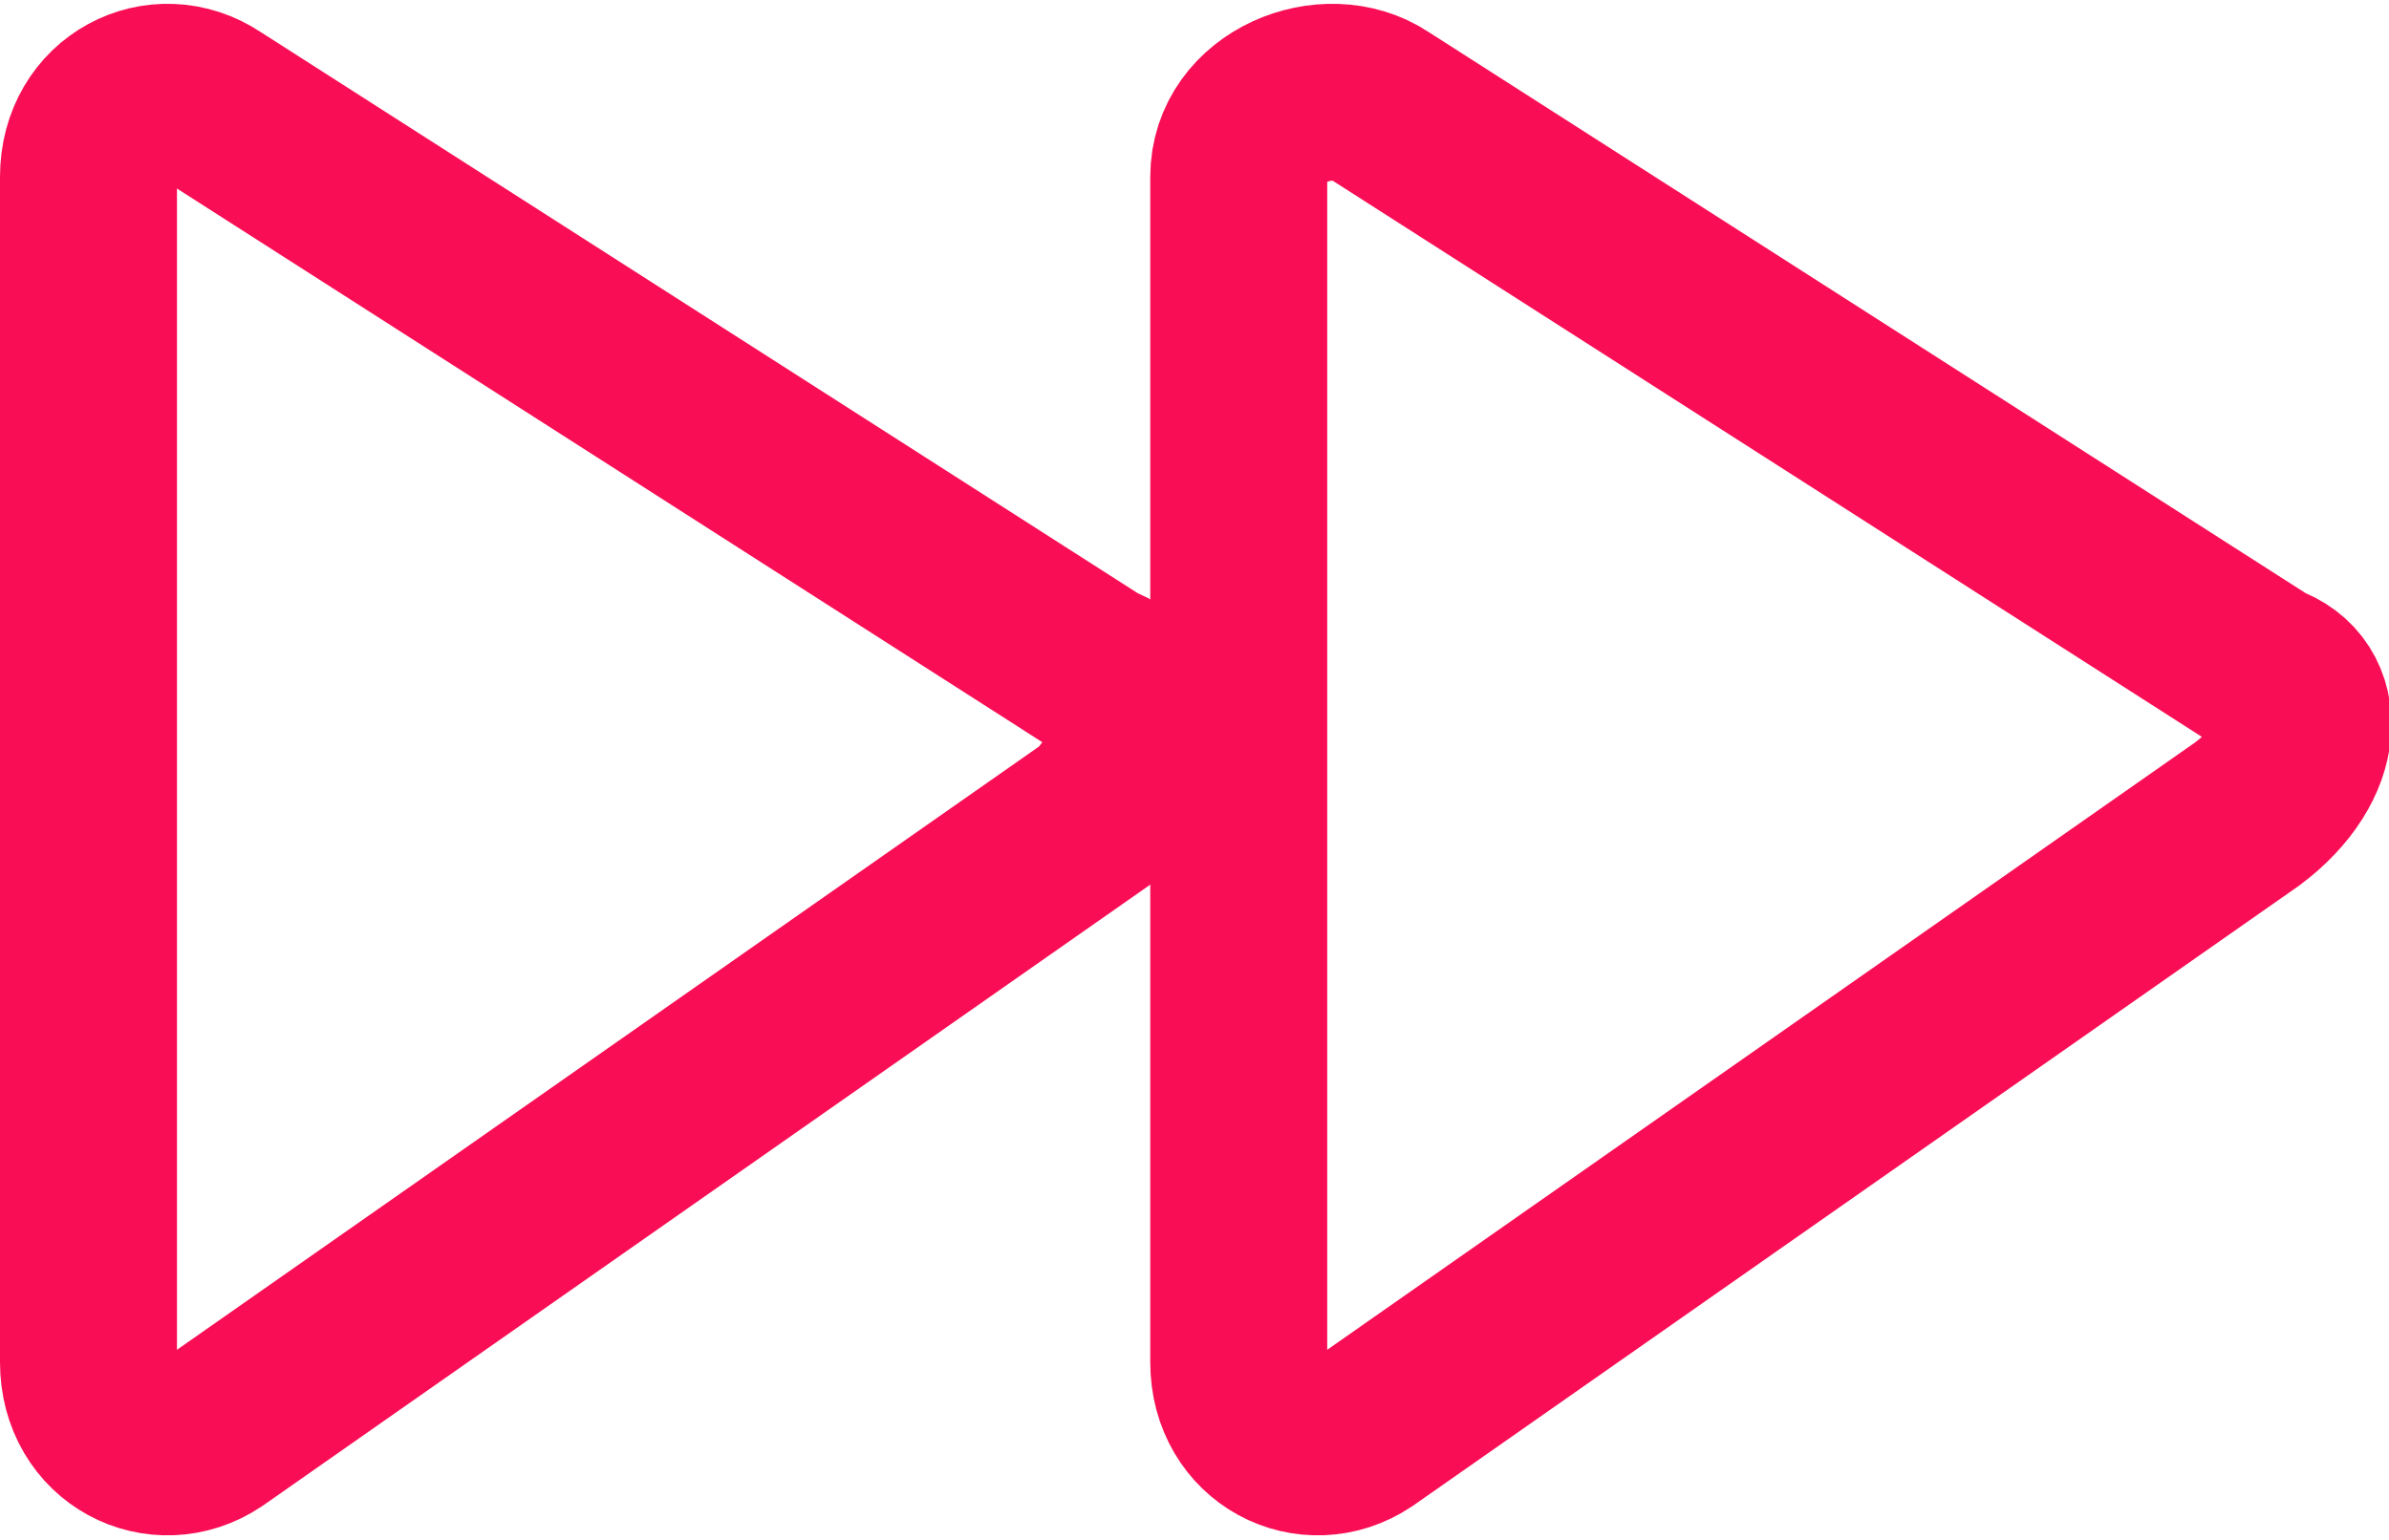
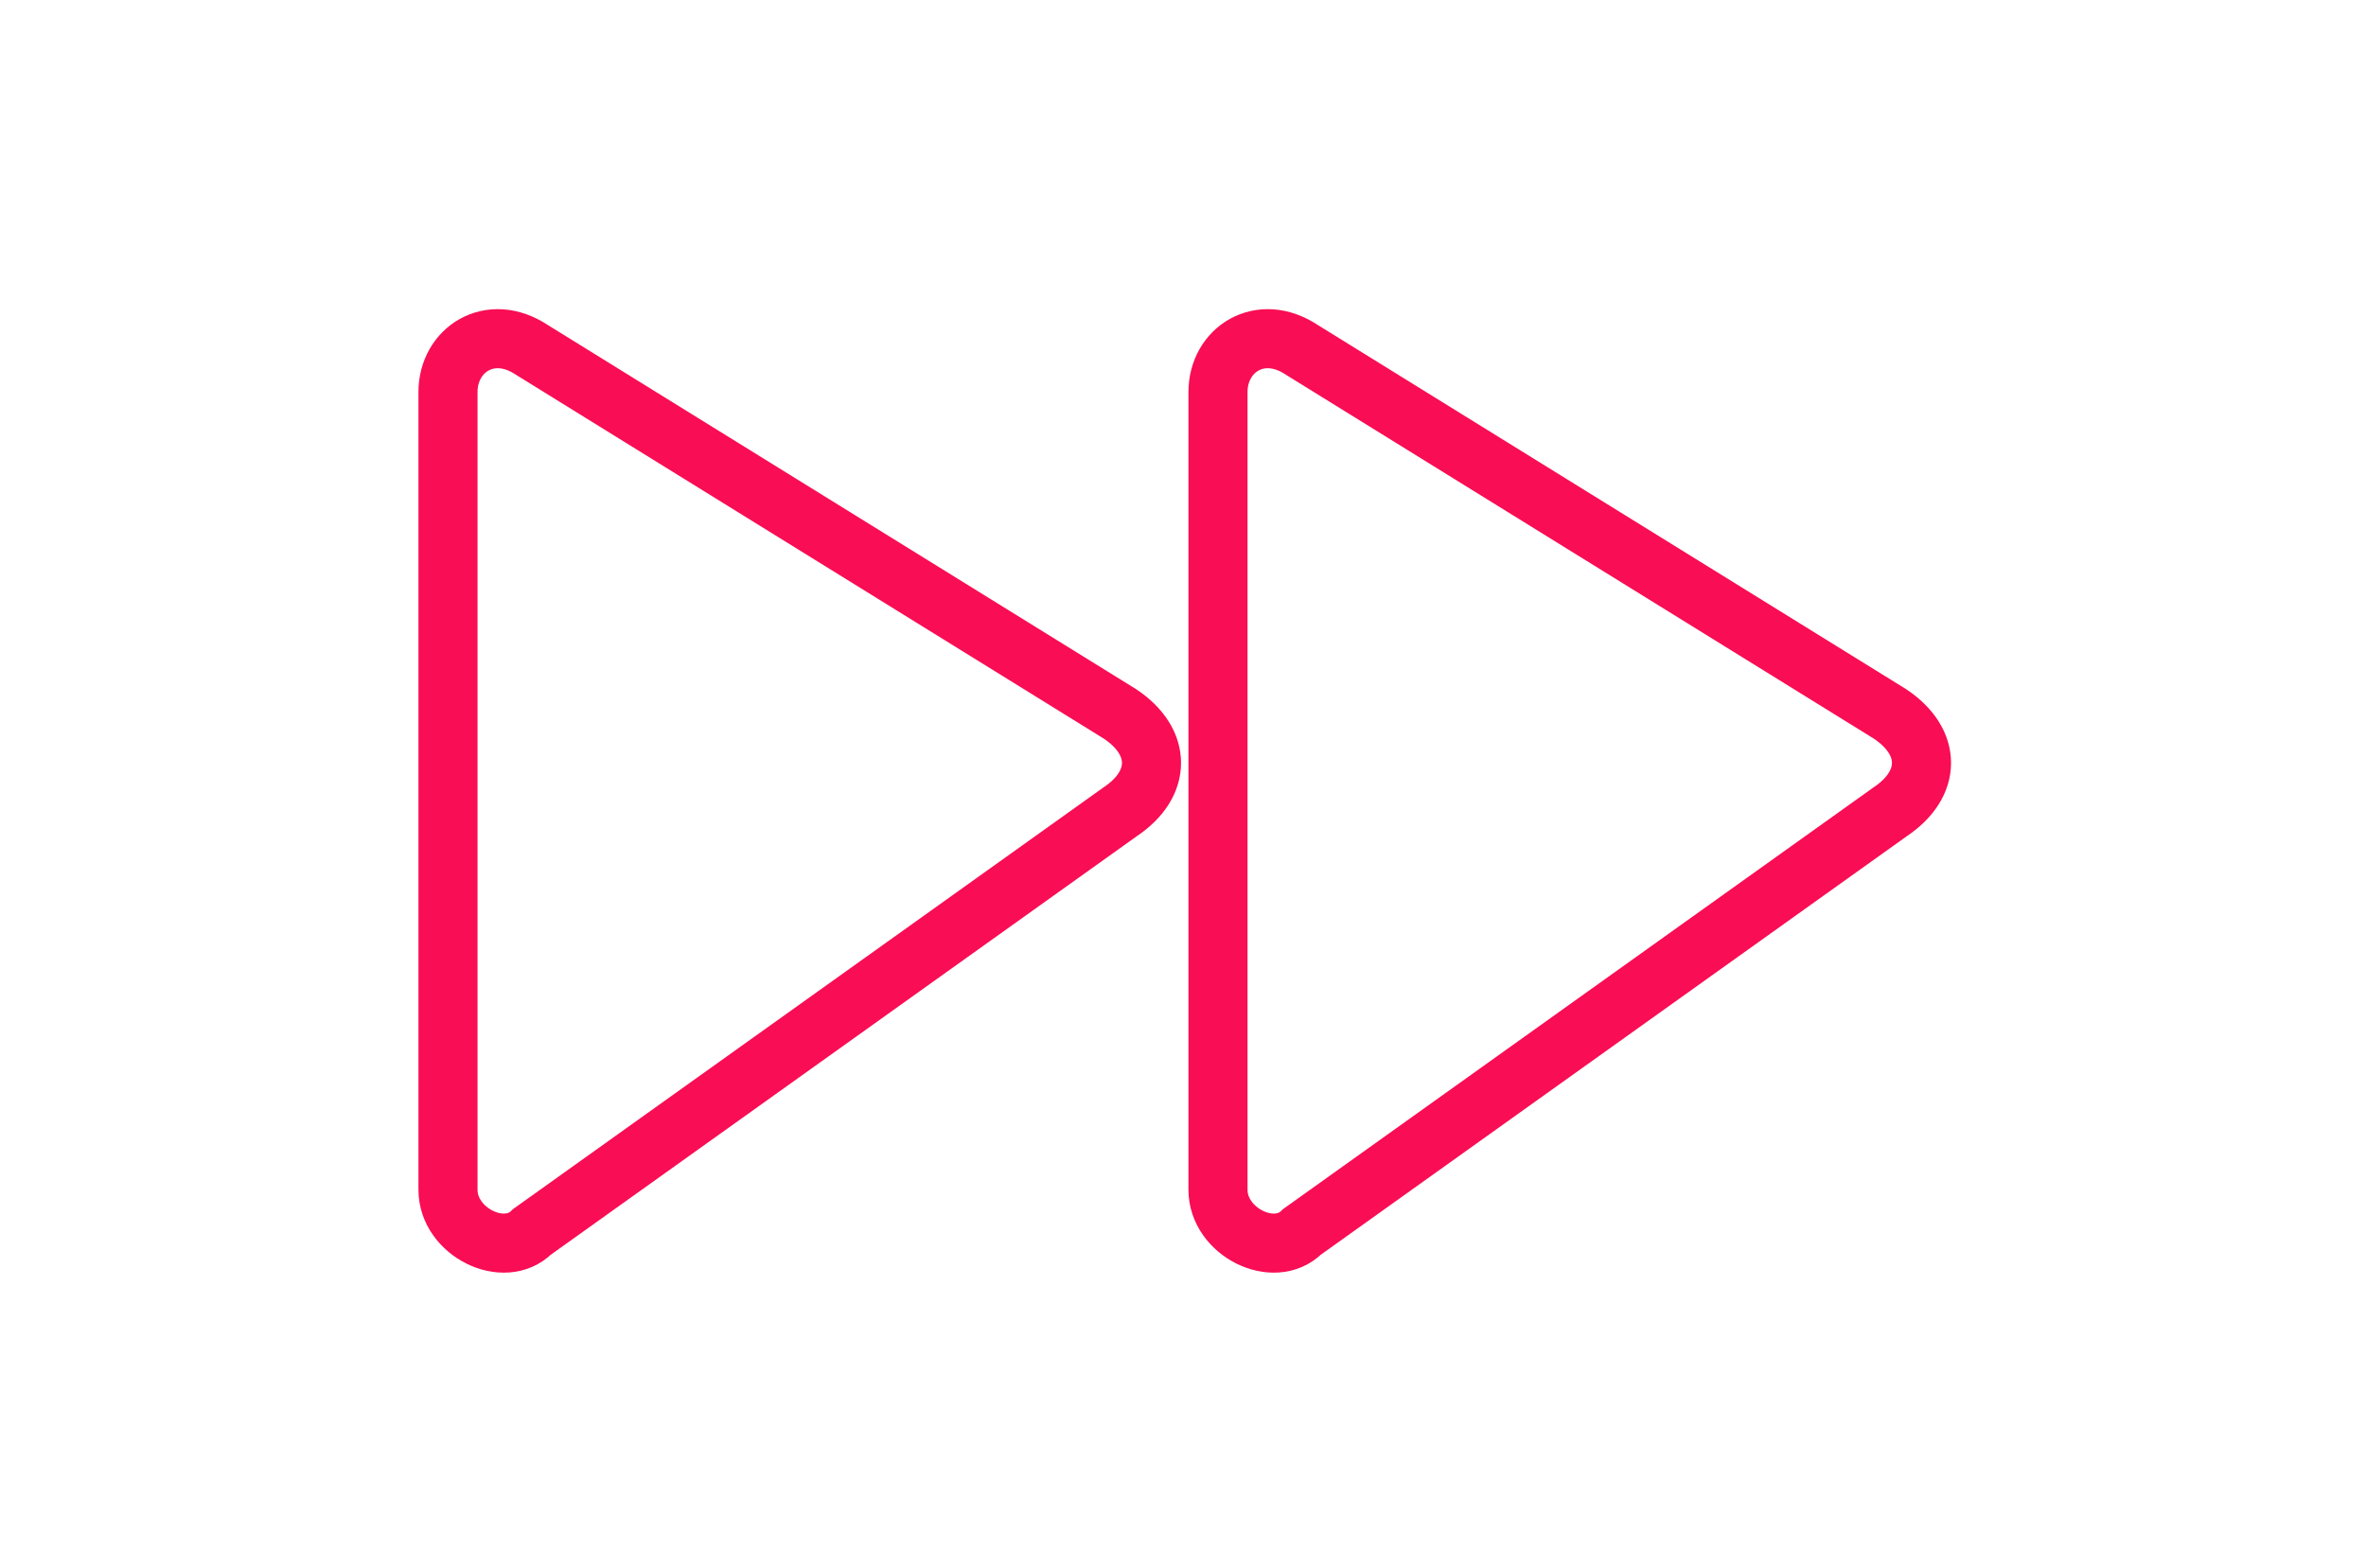
- <svg xmlns="http://www.w3.org/2000/svg" version="1.1" id="Layer_1" x="0px" y="0px" viewBox="0 0 13.5 8.7" style="enable-background:new 0 0 13.5 8.7;" xml:space="preserve">
+ <svg xmlns="http://www.w3.org/2000/svg" version="1.1" id="Layer_1" x="0px" y="0px" viewBox="0 0 16.9 11.2" style="enable-background:new 0 0 16.9 11.2;" xml:space="preserve">
  <style type="text/css">
- 	.st0{fill:none;stroke:#000000;stroke-width:2;stroke-miterlimit:10;}
- 	.st1{fill:none;stroke:#F90D54;stroke-miterlimit:10;}
+ 	.st0{fill:none;stroke:#F90D54;stroke-width:0.422;stroke-miterlimit:10;}
</style>
  <g>
-     <line class="st0" x1="-302.7" y1="111.6" x2="-302.7" y2="138.1" />
-     <polyline class="st0" points="-312.8,121.7 -302.7,111.6 -292.6,121.7  " />
-     <path class="st0" d="M-292.6,132.2h7c1.9,0,3.5,1.6,3.5,3.5v9.1c0,1.9-1.6,3.5-3.5,3.5h-34.2c-1.9,0-3.5-1.6-3.5-3.5v-9.1   c0-1.9,1.6-3.5,3.5-3.5h7" />
-   </g>
-   <g>
-     <path class="st1" d="M-66.5,3.8l5-3.2c0.3-0.2,0.7,0,0.7,0.4v6.7c0,0.4-0.4,0.6-0.7,0.4l-5-3.5C-66.8,4.3-66.8,3.9-66.5,3.8z" />
-     <path class="st1" d="M-60,3.8l5-3.2c0.3-0.2,0.7,0,0.7,0.4v6.7c0,0.4-0.4,0.6-0.7,0.4l-5-3.5C-60.2,4.3-60.2,3.9-60,3.8z" />
-   </g>
-   <g>
-     <path class="st1" d="M12.8,3.8l-5-3.2C7.5,0.4,7,0.6,7,1v6.7c0,0.4,0.4,0.6,0.7,0.4l5-3.5C13.1,4.3,13.1,3.9,12.8,3.8z" />
-     <path class="st1" d="M6.2,3.8l-5-3.2C0.9,0.4,0.5,0.6,0.5,1v6.7c0,0.4,0.4,0.6,0.7,0.4l5-3.5C6.5,4.3,6.5,3.9,6.2,3.8z" />
+     <path class="st0" d="M13.5,5.1L9.3,2.5c-0.3-0.2-0.6,0-0.6,0.3v5.7c0,0.3,0.4,0.5,0.6,0.3l4.2-3C13.8,5.6,13.8,5.3,13.5,5.1z" />
+     <path class="st0" d="M8,5.1L3.8,2.5c-0.3-0.2-0.6,0-0.6,0.3v5.7c0,0.3,0.4,0.5,0.6,0.3l4.2-3C8.3,5.6,8.3,5.3,8,5.1z" />
  </g>
</svg>
